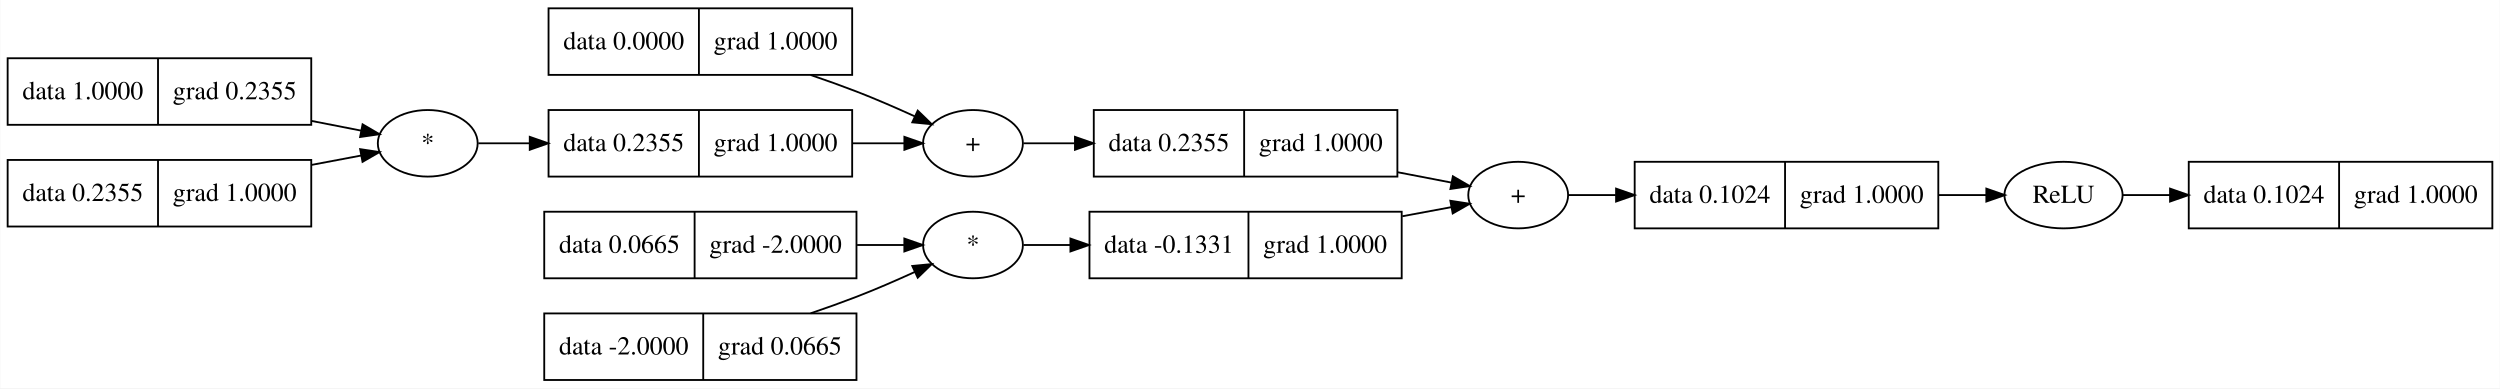
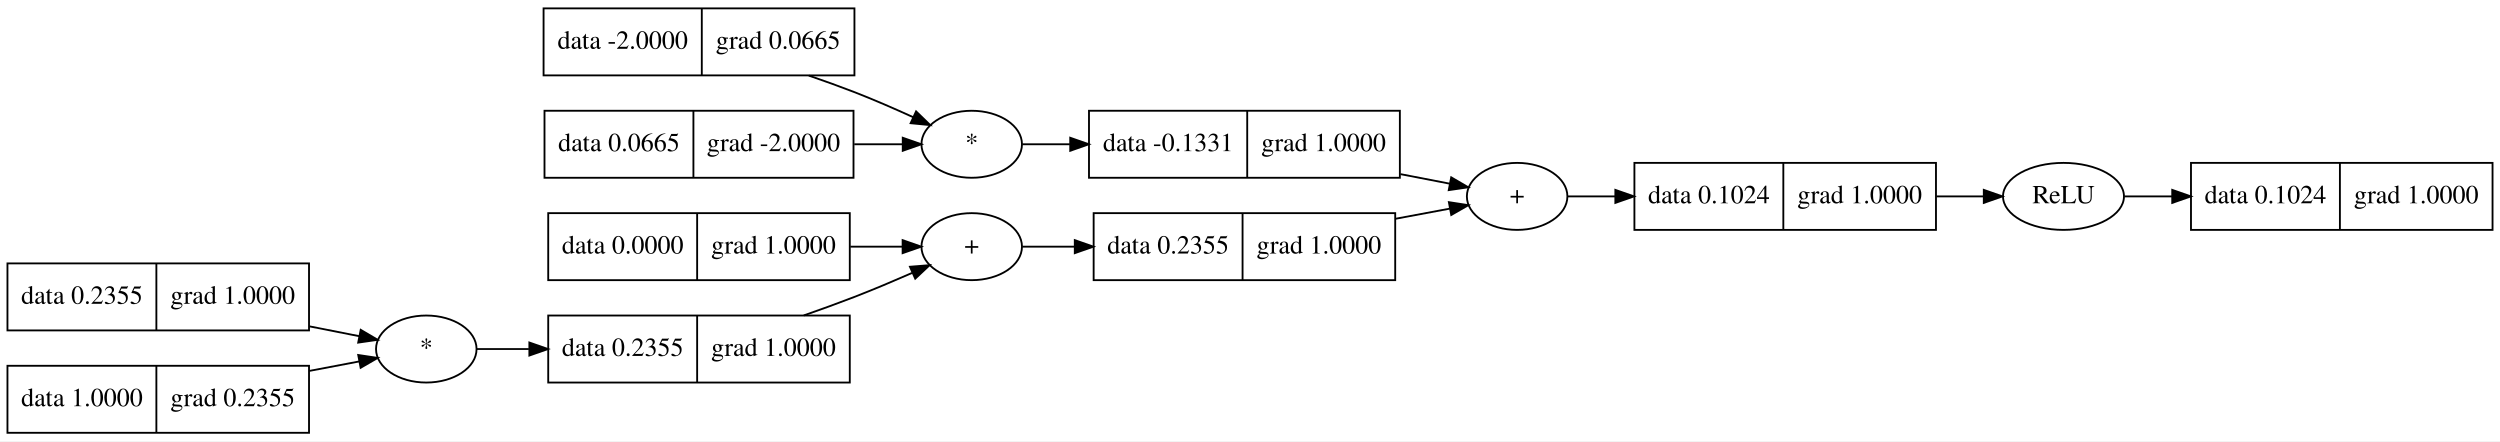
- <svg xmlns="http://www.w3.org/2000/svg" width="1352pt" height="210pt" viewBox="0.00 0.00 1351.73 210.00">
-   <g id="graph0" class="graph" transform="scale(1 1) rotate(0) translate(4 206)">
-     <polygon fill="white" stroke="transparent" points="-4,4 -4,-206 1347.73,-206 1347.73,4 -4,4" />
+ <svg xmlns="http://www.w3.org/2000/svg" width="1343pt" height="237pt" viewBox="0.00 0.00 1342.99 237.00">
+   <g id="graph0" class="graph" transform="scale(1 1) rotate(0) translate(4 233)">
+     <polygon fill="white" stroke="transparent" points="-4,4 -4,-233 1338.99,-233 1338.99,4 -4,4" />
    <g id="node1" class="node">
-       <polygon fill="none" stroke="black" points="1179.54,-82.5 1179.54,-118.5 1343.73,-118.5 1343.73,-82.5 1179.54,-82.5" />
-       <text text-anchor="middle" x="1220.19" y="-96.3" font-family="Times,serif" font-size="14.00">data 0.1024</text>
-       <polyline fill="none" stroke="black" points="1260.85,-82.5 1260.85,-118.5 " />
-       <text text-anchor="middle" x="1302.29" y="-96.3" font-family="Times,serif" font-size="14.00">grad 1.0000</text>
+       <polygon fill="none" stroke="black" points="290.5,-27.5 290.5,-63.5 452.5,-63.5 452.5,-27.5 290.5,-27.5" />
+       <text text-anchor="middle" x="330.5" y="-41.8" font-family="Times,serif" font-size="14.00">data 0.2355</text>
+       <polyline fill="none" stroke="black" points="370.5,-27.5 370.5,-63.5 " />
+       <text text-anchor="middle" x="411.5" y="-41.8" font-family="Times,serif" font-size="14.00">grad 1.0000</text>
+     </g>
+     <g id="node7" class="node">
+       <ellipse fill="none" stroke="black" cx="518" cy="-100.5" rx="27" ry="18" />
+       <text text-anchor="middle" x="518" y="-96.8" font-family="Times,serif" font-size="14.00">+</text>
+     </g>
+     <g id="edge13" class="edge">
+       <path fill="none" stroke="black" d="M427.76,-63.54C436.9,-66.73 446.25,-70.12 455,-73.5 465.18,-77.44 476.15,-82.08 485.99,-86.39" />
+       <polygon fill="black" stroke="black" points="484.82,-89.7 495.38,-90.55 487.66,-83.3 484.82,-89.7" />
    </g>
    <g id="node2" class="node">
-       <ellipse fill="none" stroke="black" cx="1111.82" cy="-100.5" rx="31.94" ry="18" />
-       <text text-anchor="middle" x="1111.82" y="-96.3" font-family="Times,serif" font-size="14.00">ReLU</text>
+       <ellipse fill="none" stroke="black" cx="225" cy="-45.5" rx="27" ry="18" />
+       <text text-anchor="middle" x="225" y="-41.8" font-family="Times,serif" font-size="14.00">*</text>
    </g>
    <g id="edge1" class="edge">
-       <path fill="none" stroke="black" d="M1143.8,-100.5C1151.57,-100.5 1160.31,-100.5 1169.43,-100.5" />
-       <polygon fill="black" stroke="black" points="1169.43,-104 1179.43,-100.5 1169.43,-97 1169.43,-104" />
+       <path fill="none" stroke="black" d="M252.17,-45.5C260.4,-45.5 270.01,-45.5 280.12,-45.5" />
+       <polygon fill="black" stroke="black" points="280.37,-49 290.37,-45.5 280.37,-42 280.37,-49" />
    </g>
    <g id="node3" class="node">
-       <polygon fill="none" stroke="black" points="587.38,-110.5 587.38,-146.5 751.57,-146.5 751.57,-110.5 587.38,-110.5" />
-       <text text-anchor="middle" x="628.04" y="-124.3" font-family="Times,serif" font-size="14.00">data 0.2355</text>
-       <polyline fill="none" stroke="black" points="668.7,-110.5 668.7,-146.5 " />
-       <text text-anchor="middle" x="710.14" y="-124.3" font-family="Times,serif" font-size="14.00">grad 1.0000</text>
+       <polygon fill="none" stroke="black" points="0,-55.5 0,-91.5 162,-91.5 162,-55.5 0,-55.5" />
+       <text text-anchor="middle" x="40" y="-69.8" font-family="Times,serif" font-size="14.00">data 0.2355</text>
+       <polyline fill="none" stroke="black" points="80,-55.5 80,-91.5 " />
+       <text text-anchor="middle" x="121" y="-69.8" font-family="Times,serif" font-size="14.00">grad 1.0000</text>
+     </g>
+     <g id="edge11" class="edge">
+       <path fill="none" stroke="black" d="M162.13,-57.7C171.51,-55.85 180.67,-54.04 188.94,-52.41" />
+       <polygon fill="black" stroke="black" points="189.77,-55.82 198.9,-50.45 188.42,-48.95 189.77,-55.82" />
+     </g>
+     <g id="node4" class="node">
+       <polygon fill="none" stroke="black" points="874,-109.5 874,-145.5 1036,-145.5 1036,-109.5 874,-109.5" />
+       <text text-anchor="middle" x="914" y="-123.8" font-family="Times,serif" font-size="14.00">data 0.1024</text>
+       <polyline fill="none" stroke="black" points="954,-109.5 954,-145.5 " />
+       <text text-anchor="middle" x="995" y="-123.8" font-family="Times,serif" font-size="14.00">grad 1.0000</text>
+     </g>
+     <g id="node9" class="node">
+       <ellipse fill="none" stroke="black" cx="1104.5" cy="-127.5" rx="32.49" ry="18" />
+       <text text-anchor="middle" x="1104.5" y="-123.8" font-family="Times,serif" font-size="14.00">ReLU</text>
+     </g>
+     <g id="edge12" class="edge">
+       <path fill="none" stroke="black" d="M1036.22,-127.5C1044.96,-127.5 1053.58,-127.5 1061.58,-127.5" />
+       <polygon fill="black" stroke="black" points="1061.69,-131 1071.69,-127.5 1061.69,-124 1061.69,-131" />
+     </g>
+     <g id="node5" class="node">
+       <ellipse fill="none" stroke="black" cx="811" cy="-127.5" rx="27" ry="18" />
+       <text text-anchor="middle" x="811" y="-123.8" font-family="Times,serif" font-size="14.00">+</text>
+     </g>
+     <g id="edge2" class="edge">
+       <path fill="none" stroke="black" d="M838.04,-127.5C845.63,-127.5 854.38,-127.5 863.6,-127.5" />
+       <polygon fill="black" stroke="black" points="863.76,-131 873.76,-127.5 863.76,-124 863.76,-131" />
+     </g>
+     <g id="node6" class="node">
+       <polygon fill="none" stroke="black" points="583.5,-82.5 583.5,-118.5 745.5,-118.5 745.5,-82.5 583.5,-82.5" />
+       <text text-anchor="middle" x="623.5" y="-96.8" font-family="Times,serif" font-size="14.00">data 0.2355</text>
+       <polyline fill="none" stroke="black" points="663.5,-82.5 663.5,-118.5 " />
+       <text text-anchor="middle" x="704.5" y="-96.8" font-family="Times,serif" font-size="14.00">grad 1.0000</text>
+     </g>
+     <g id="edge7" class="edge">
+       <path fill="none" stroke="black" d="M745.78,-115.5C755.96,-117.4 765.92,-119.26 774.85,-120.93" />
+       <polygon fill="black" stroke="black" points="774.33,-124.4 784.8,-122.79 775.61,-117.51 774.33,-124.4" />
+     </g>
+     <g id="edge3" class="edge">
+       <path fill="none" stroke="black" d="M545.17,-100.5C553.4,-100.5 563.01,-100.5 573.12,-100.5" />
+       <polygon fill="black" stroke="black" points="573.37,-104 583.37,-100.5 573.37,-97 573.37,-104" />
+     </g>
+     <g id="node8" class="node">
+       <polygon fill="none" stroke="black" points="1172.99,-109.5 1172.99,-145.5 1334.99,-145.5 1334.99,-109.5 1172.99,-109.5" />
+       <text text-anchor="middle" x="1212.99" y="-123.8" font-family="Times,serif" font-size="14.00">data 0.1024</text>
+       <polyline fill="none" stroke="black" points="1252.99,-109.5 1252.99,-145.5 " />
+       <text text-anchor="middle" x="1293.99" y="-123.8" font-family="Times,serif" font-size="14.00">grad 1.0000</text>
+     </g>
+     <g id="edge4" class="edge">
+       <path fill="none" stroke="black" d="M1137.14,-127.5C1144.97,-127.5 1153.76,-127.5 1162.9,-127.5" />
+       <polygon fill="black" stroke="black" points="1162.92,-131 1172.92,-127.5 1162.92,-124 1162.92,-131" />
+     </g>
+     <g id="node10" class="node">
+       <polygon fill="none" stroke="black" points="288,-192.5 288,-228.5 455,-228.5 455,-192.5 288,-192.5" />
+       <text text-anchor="middle" x="330.5" y="-206.8" font-family="Times,serif" font-size="14.00">data -2.0000</text>
+       <polyline fill="none" stroke="black" points="373,-192.5 373,-228.5 " />
+       <text text-anchor="middle" x="414" y="-206.8" font-family="Times,serif" font-size="14.00">grad 0.0665</text>
+     </g>
+     <g id="node14" class="node">
+       <ellipse fill="none" stroke="black" cx="518" cy="-155.5" rx="27" ry="18" />
+       <text text-anchor="middle" x="518" y="-151.8" font-family="Times,serif" font-size="14.00">*</text>
+     </g>
+     <g id="edge9" class="edge">
+       <path fill="none" stroke="black" d="M430.48,-192.4C438.76,-189.56 447.13,-186.55 455,-183.5 465.43,-179.45 476.63,-174.57 486.6,-170.02" />
+       <polygon fill="black" stroke="black" points="488.12,-173.17 495.72,-165.8 485.18,-166.82 488.12,-173.17" />
+     </g>
+     <g id="node11" class="node">
+       <polygon fill="none" stroke="black" points="0,-0.5 0,-36.5 162,-36.5 162,-0.5 0,-0.5" />
+       <text text-anchor="middle" x="40" y="-14.8" font-family="Times,serif" font-size="14.00">data 1.0000</text>
+       <polyline fill="none" stroke="black" points="80,-0.5 80,-36.5 " />
+       <text text-anchor="middle" x="121" y="-14.8" font-family="Times,serif" font-size="14.00">grad 0.2355</text>
+     </g>
+     <g id="edge6" class="edge">
+       <path fill="none" stroke="black" d="M162.13,-33.74C171.51,-35.52 180.67,-37.26 188.94,-38.83" />
+       <polygon fill="black" stroke="black" points="188.43,-42.3 198.9,-40.73 189.73,-35.42 188.43,-42.3" />
+     </g>
+     <g id="node12" class="node">
+       <polygon fill="none" stroke="black" points="288.5,-137.5 288.5,-173.5 454.5,-173.5 454.5,-137.5 288.5,-137.5" />
+       <text text-anchor="middle" x="328.5" y="-151.8" font-family="Times,serif" font-size="14.00">data 0.0665</text>
+       <polyline fill="none" stroke="black" points="368.5,-137.5 368.5,-173.5 " />
+       <text text-anchor="middle" x="411.5" y="-151.8" font-family="Times,serif" font-size="14.00">grad -2.0000</text>
+     </g>
+     <g id="edge10" class="edge">
+       <path fill="none" stroke="black" d="M454.88,-155.5C463.96,-155.5 472.82,-155.5 480.87,-155.5" />
+       <polygon fill="black" stroke="black" points="480.95,-159 490.95,-155.5 480.95,-152 480.95,-159" />
+     </g>
+     <g id="node13" class="node">
+       <polygon fill="none" stroke="black" points="581,-137.5 581,-173.5 748,-173.5 748,-137.5 581,-137.5" />
+       <text text-anchor="middle" x="623.5" y="-151.8" font-family="Times,serif" font-size="14.00">data -0.1331</text>
+       <polyline fill="none" stroke="black" points="666,-137.5 666,-173.5 " />
+       <text text-anchor="middle" x="707" y="-151.8" font-family="Times,serif" font-size="14.00">grad 1.0000</text>
+     </g>
+     <g id="edge14" class="edge">
+       <path fill="none" stroke="black" d="M748.3,-139.46C757.61,-137.65 766.68,-135.89 774.88,-134.31" />
+       <polygon fill="black" stroke="black" points="775.59,-137.73 784.75,-132.39 774.26,-130.86 775.59,-137.73" />
+     </g>
+     <g id="edge5" class="edge">
+       <path fill="none" stroke="black" d="M545.17,-155.5C552.75,-155.5 561.5,-155.5 570.74,-155.5" />
+       <polygon fill="black" stroke="black" points="570.92,-159 580.92,-155.5 570.92,-152 570.92,-159" />
    </g>
    <g id="node15" class="node">
-       <ellipse fill="none" stroke="black" cx="816.9" cy="-100.5" rx="27" ry="18" />
-       <text text-anchor="middle" x="816.9" y="-96.3" font-family="Times,serif" font-size="14.00">+</text>
-     </g>
-     <g id="edge9" class="edge">
-       <path fill="none" stroke="black" d="M751.69,-112.86C761.89,-110.9 771.86,-108.98 780.78,-107.26" />
-       <polygon fill="black" stroke="black" points="781.58,-110.67 790.73,-105.35 780.25,-103.8 781.58,-110.67" />
-     </g>
-     <g id="node4" class="node">
-       <ellipse fill="none" stroke="black" cx="522.05" cy="-128.5" rx="27" ry="18" />
-       <text text-anchor="middle" x="522.05" y="-124.3" font-family="Times,serif" font-size="14.00">+</text>
-     </g>
-     <g id="edge2" class="edge">
-       <path fill="none" stroke="black" d="M549.38,-128.5C557.55,-128.5 567.05,-128.5 577.06,-128.5" />
-       <polygon fill="black" stroke="black" points="577.21,-132 587.21,-128.5 577.21,-125 577.21,-132" />
-     </g>
-     <g id="node5" class="node">
-       <polygon fill="none" stroke="black" points="0,-138.5 0,-174.5 164.19,-174.5 164.19,-138.5 0,-138.5" />
-       <text text-anchor="middle" x="40.66" y="-152.3" font-family="Times,serif" font-size="14.00">data 1.0000</text>
-       <polyline fill="none" stroke="black" points="81.32,-138.5 81.32,-174.5 " />
-       <text text-anchor="middle" x="122.76" y="-152.3" font-family="Times,serif" font-size="14.00">grad 0.2355</text>
-     </g>
-     <g id="node11" class="node">
-       <ellipse fill="none" stroke="black" cx="227.19" cy="-128.5" rx="27" ry="18" />
-       <text text-anchor="middle" x="227.19" y="-124.3" font-family="Times,serif" font-size="14.00">*</text>
-     </g>
-     <g id="edge13" class="edge">
-       <path fill="none" stroke="black" d="M164.26,-140.62C173.66,-138.78 182.84,-136.98 191.13,-135.36" />
-       <polygon fill="black" stroke="black" points="191.95,-138.77 201.1,-133.41 190.61,-131.9 191.95,-138.77" />
-     </g>
-     <g id="node6" class="node">
-       <polygon fill="none" stroke="black" points="585.05,-55.5 585.05,-91.5 753.9,-91.5 753.9,-55.5 585.05,-55.5" />
-       <text text-anchor="middle" x="628.04" y="-69.3" font-family="Times,serif" font-size="14.00">data -0.1331</text>
-       <polyline fill="none" stroke="black" points="671.03,-55.5 671.03,-91.5 " />
-       <text text-anchor="middle" x="712.47" y="-69.3" font-family="Times,serif" font-size="14.00">grad 1.0000</text>
-     </g>
-     <g id="edge10" class="edge">
-       <path fill="none" stroke="black" d="M754.23,-89.05C763.55,-90.78 772.63,-92.47 780.82,-93.99" />
-       <polygon fill="black" stroke="black" points="780.21,-97.43 790.68,-95.82 781.49,-90.55 780.21,-97.43" />
-     </g>
-     <g id="node7" class="node">
-       <ellipse fill="none" stroke="black" cx="522.05" cy="-73.5" rx="27" ry="18" />
-       <text text-anchor="middle" x="522.05" y="-69.3" font-family="Times,serif" font-size="14.00">*</text>
-     </g>
-     <g id="edge3" class="edge">
-       <path fill="none" stroke="black" d="M549.38,-73.5C556.9,-73.5 565.55,-73.5 574.68,-73.5" />
-       <polygon fill="black" stroke="black" points="574.75,-77 584.75,-73.5 574.75,-70 574.75,-77" />
-     </g>
-     <g id="node8" class="node">
-       <polygon fill="none" stroke="black" points="292.52,-165.5 292.52,-201.5 456.72,-201.5 456.72,-165.5 292.52,-165.5" />
-       <text text-anchor="middle" x="333.18" y="-179.3" font-family="Times,serif" font-size="14.00">data 0.0000</text>
-       <polyline fill="none" stroke="black" points="373.84,-165.5 373.84,-201.5 " />
-       <text text-anchor="middle" x="415.28" y="-179.3" font-family="Times,serif" font-size="14.00">grad 1.0000</text>
-     </g>
-     <g id="edge11" class="edge">
-       <path fill="none" stroke="black" d="M434.26,-165.44C442.63,-162.59 451.1,-159.57 459.05,-156.5 469.49,-152.47 480.69,-147.59 490.66,-143.04" />
-       <polygon fill="black" stroke="black" points="492.17,-146.19 499.78,-138.81 489.23,-139.84 492.17,-146.19" />
-     </g>
-     <g id="node9" class="node">
-       <polygon fill="none" stroke="black" points="290.19,-55.5 290.19,-91.5 459.05,-91.5 459.05,-55.5 290.19,-55.5" />
-       <text text-anchor="middle" x="330.85" y="-69.3" font-family="Times,serif" font-size="14.00">data 0.0665</text>
-       <polyline fill="none" stroke="black" points="371.51,-55.5 371.51,-91.5 " />
-       <text text-anchor="middle" x="415.28" y="-69.3" font-family="Times,serif" font-size="14.00">grad -2.0000</text>
-     </g>
-     <g id="edge14" class="edge">
-       <path fill="none" stroke="black" d="M459.37,-73.5C468.23,-73.5 476.86,-73.5 484.73,-73.5" />
-       <polygon fill="black" stroke="black" points="484.93,-77 494.93,-73.5 484.93,-70 484.93,-77" />
-     </g>
-     <g id="node10" class="node">
-       <polygon fill="none" stroke="black" points="292.52,-110.5 292.52,-146.5 456.72,-146.5 456.72,-110.5 292.52,-110.5" />
-       <text text-anchor="middle" x="333.18" y="-124.3" font-family="Times,serif" font-size="14.00">data 0.2355</text>
-       <polyline fill="none" stroke="black" points="373.84,-110.5 373.84,-146.5 " />
-       <text text-anchor="middle" x="415.28" y="-124.3" font-family="Times,serif" font-size="14.00">grad 1.0000</text>
-     </g>
-     <g id="edge6" class="edge">
-       <path fill="none" stroke="black" d="M456.84,-128.5C466.64,-128.5 476.24,-128.5 484.9,-128.5" />
-       <polygon fill="black" stroke="black" points="484.95,-132 494.95,-128.5 484.95,-125 484.95,-132" />
-     </g>
-     <g id="edge4" class="edge">
-       <path fill="none" stroke="black" d="M254.53,-128.5C262.69,-128.5 272.2,-128.5 282.21,-128.5" />
-       <polygon fill="black" stroke="black" points="282.36,-132 292.36,-128.5 282.36,-125 282.36,-132" />
-     </g>
-     <g id="node12" class="node">
-       <polygon fill="none" stroke="black" points="290.19,-0.5 290.19,-36.5 459.05,-36.5 459.05,-0.5 290.19,-0.5" />
-       <text text-anchor="middle" x="333.18" y="-14.3" font-family="Times,serif" font-size="14.00">data -2.0000</text>
-       <polyline fill="none" stroke="black" points="376.17,-0.5 376.17,-36.5 " />
-       <text text-anchor="middle" x="417.61" y="-14.3" font-family="Times,serif" font-size="14.00">grad 0.0665</text>
-     </g>
-     <g id="edge12" class="edge">
-       <path fill="none" stroke="black" d="M434.26,-36.56C442.63,-39.41 451.1,-42.43 459.05,-45.5 469.49,-49.53 480.69,-54.41 490.66,-58.96" />
-       <polygon fill="black" stroke="black" points="489.23,-62.16 499.78,-63.19 492.17,-55.81 489.23,-62.16" />
-     </g>
-     <g id="node13" class="node">
-       <polygon fill="none" stroke="black" points="0,-83.5 0,-119.5 164.19,-119.5 164.19,-83.5 0,-83.5" />
-       <text text-anchor="middle" x="40.66" y="-97.3" font-family="Times,serif" font-size="14.00">data 0.2355</text>
-       <polyline fill="none" stroke="black" points="81.32,-83.5 81.32,-119.5 " />
-       <text text-anchor="middle" x="122.76" y="-97.3" font-family="Times,serif" font-size="14.00">grad 1.0000</text>
+       <polygon fill="none" stroke="black" points="290.5,-82.5 290.5,-118.5 452.5,-118.5 452.5,-82.5 290.5,-82.5" />
+       <text text-anchor="middle" x="330.5" y="-96.8" font-family="Times,serif" font-size="14.00">data 0.0000</text>
+       <polyline fill="none" stroke="black" points="370.5,-82.5 370.5,-118.5 " />
+       <text text-anchor="middle" x="411.5" y="-96.8" font-family="Times,serif" font-size="14.00">grad 1.0000</text>
    </g>
    <g id="edge8" class="edge">
-       <path fill="none" stroke="black" d="M164.26,-116.81C173.66,-118.59 182.84,-120.32 191.13,-121.88" />
-       <polygon fill="black" stroke="black" points="190.62,-125.35 201.1,-123.76 191.92,-118.47 190.62,-125.35" />
-     </g>
-     <g id="node14" class="node">
-       <polygon fill="none" stroke="black" points="879.9,-82.5 879.9,-118.5 1044.1,-118.5 1044.1,-82.5 879.9,-82.5" />
-       <text text-anchor="middle" x="920.56" y="-96.3" font-family="Times,serif" font-size="14.00">data 0.1024</text>
-       <polyline fill="none" stroke="black" points="961.22,-82.5 961.22,-118.5 " />
-       <text text-anchor="middle" x="1002.66" y="-96.3" font-family="Times,serif" font-size="14.00">grad 1.0000</text>
-     </g>
-     <g id="edge7" class="edge">
-       <path fill="none" stroke="black" d="M1044.26,-100.5C1053.12,-100.5 1061.84,-100.5 1069.9,-100.5" />
-       <polygon fill="black" stroke="black" points="1070.08,-104 1080.08,-100.5 1070.08,-97 1070.08,-104" />
-     </g>
-     <g id="edge5" class="edge">
-       <path fill="none" stroke="black" d="M844.15,-100.5C851.73,-100.5 860.47,-100.5 869.69,-100.5" />
-       <polygon fill="black" stroke="black" points="869.84,-104 879.84,-100.5 869.84,-97 869.84,-104" />
+       <path fill="none" stroke="black" d="M452.78,-100.5C462.57,-100.5 472.16,-100.5 480.82,-100.5" />
+       <polygon fill="black" stroke="black" points="480.88,-104 490.88,-100.5 480.88,-97 480.88,-104" />
    </g>
  </g>
</svg>
